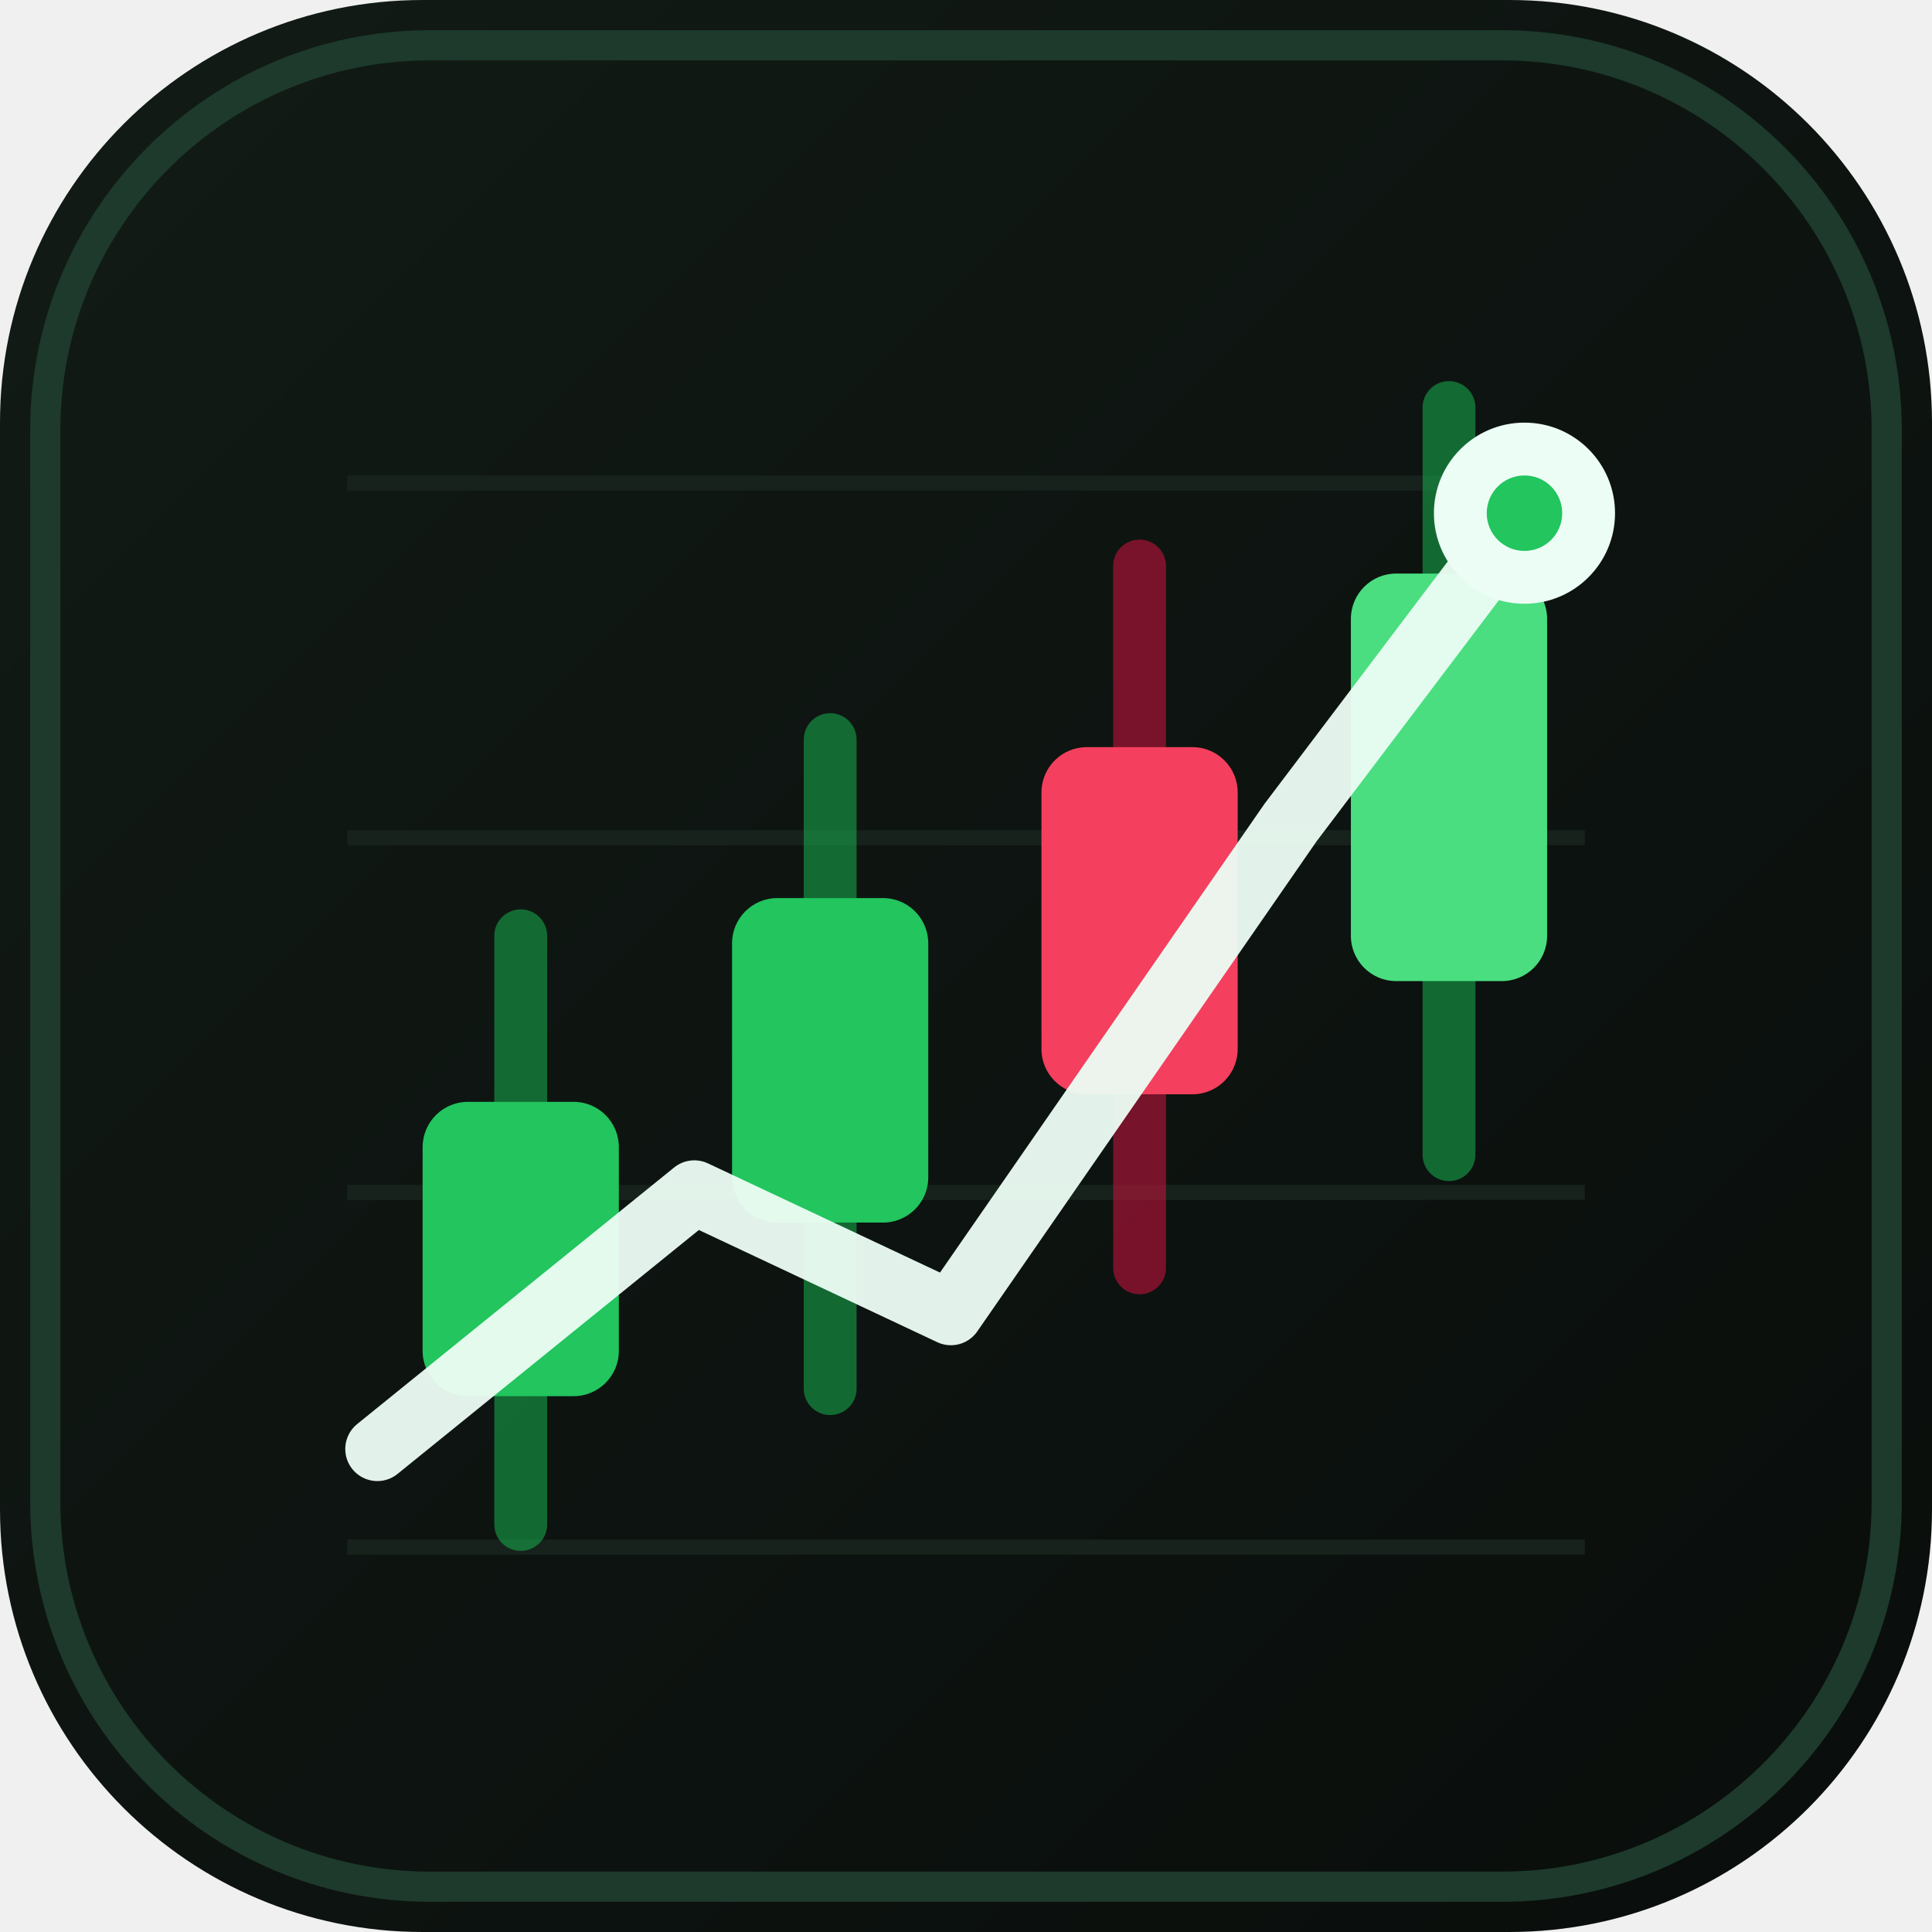
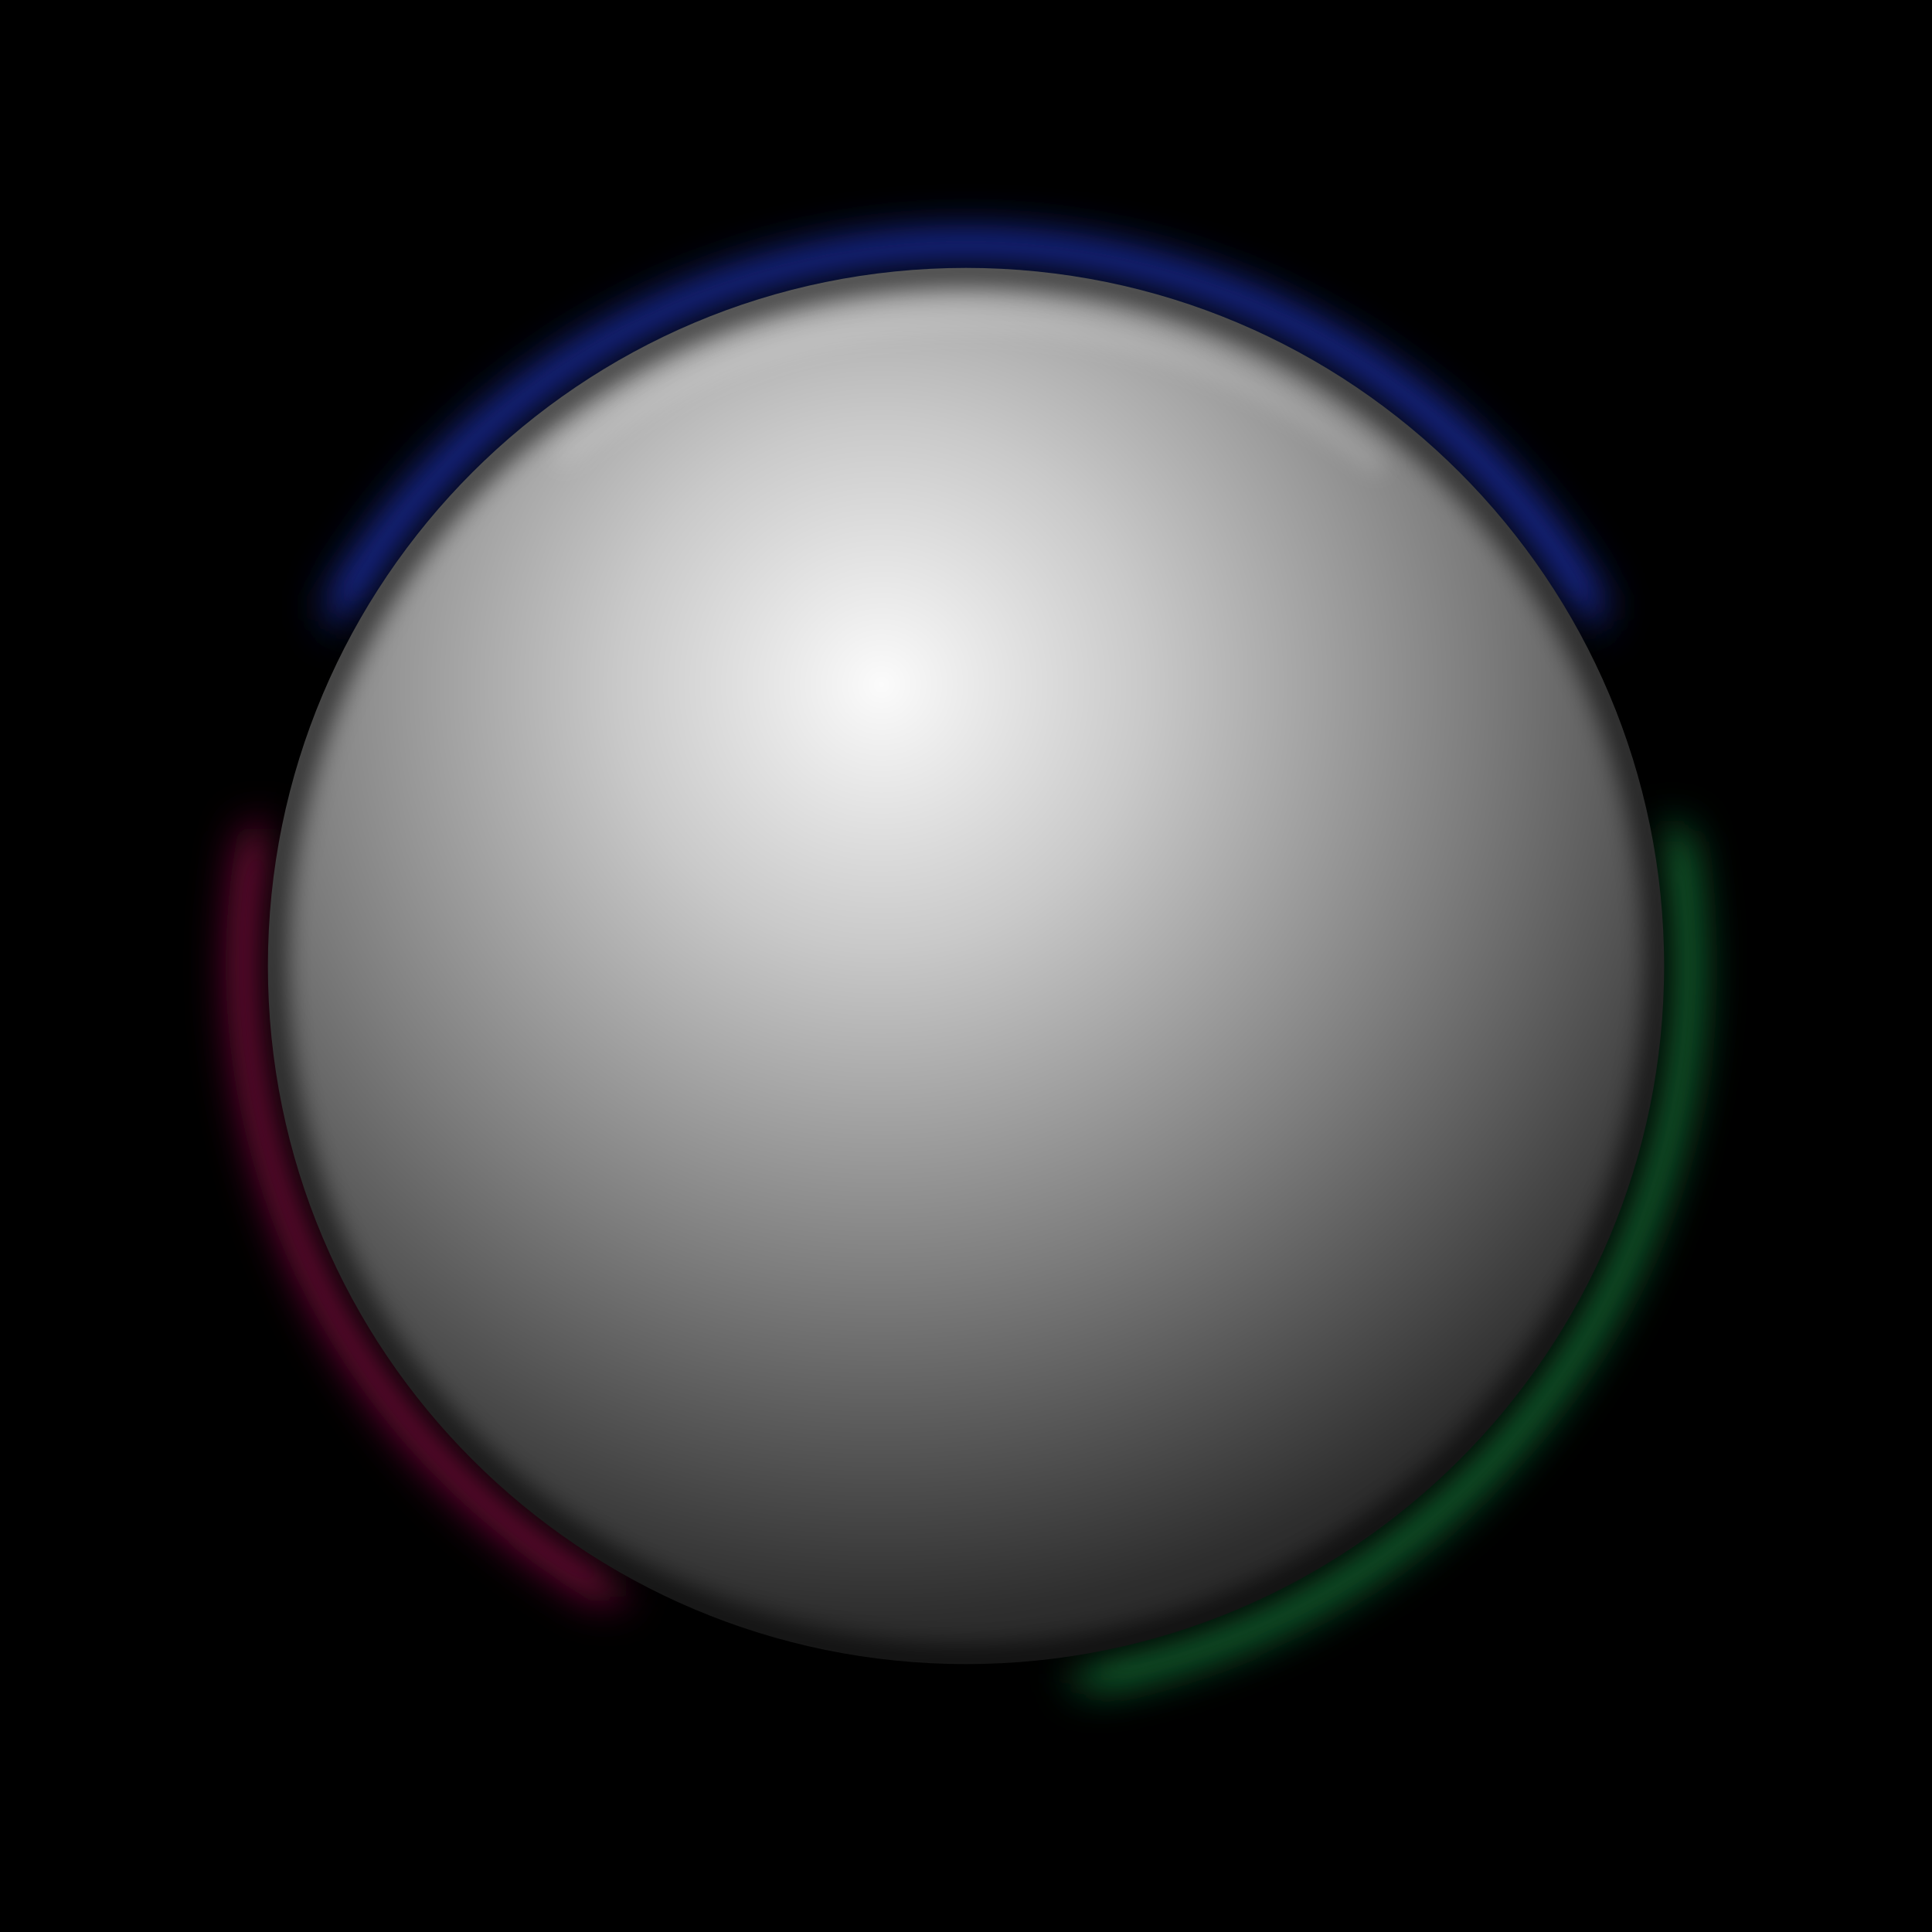
<svg xmlns="http://www.w3.org/2000/svg" width="512" height="512" viewBox="0 0 512 512">
  <defs>
-     <linearGradient id="bg" x1="0" y1="0" x2="1" y2="1">
-       <stop offset="0" stop-color="#121b16" />
-       <stop offset="1" stop-color="#090d0b" />
-     </linearGradient>
+     <radialGradient id="sphere" cx="0.44" cy="0.30" r="0.85">
+       <stop offset="0" stop-color="#fbfbfb" />
+       <stop offset="0.22" stop-color="#c9c9c9" />
+       <stop offset="0.50" stop-color="#7d7d7d" />
+       <stop offset="0.78" stop-color="#2e2e2e" />
+       <stop offset="1" stop-color="#0c0c0c" />
+     </radialGradient>
+     <filter id="soft" x="-30%" y="-30%" width="160%" height="160%">
+       <feGaussianBlur stdDeviation="3" />
+     </filter>
+     <filter id="softer" x="-30%" y="-30%" width="160%" height="160%">
+       <feGaussianBlur stdDeviation="6" />
+     </filter>
  </defs>
-   <rect width="512" height="512" rx="112" fill="url(#bg)" />
-   <rect x="12" y="12" width="488" height="488" rx="102" fill="none" stroke="#1d3a2c" stroke-width="8" />
-   <g stroke="#16221b" stroke-width="4">
-     <line x1="92" y1="128" x2="420" y2="128" />
-     <line x1="92" y1="222" x2="420" y2="222" />
-     <line x1="92" y1="316" x2="420" y2="316" />
-     <line x1="92" y1="410" x2="420" y2="410" />
+   <rect width="512" height="512" fill="#000000" />
+   <g fill="none" stroke-linecap="round">
+     <path d="M 92 161 A 190 190 0 0 1 420 161" stroke="#2b46ff" stroke-width="8" opacity="0.9" filter="url(#softer)" />
+     <path d="M 161 420 A 190 190 0 0 1 69 223" stroke="#e0186e" stroke-width="7" opacity="0.8" filter="url(#softer)" />
+     <path d="M 443 223 A 190 190 0 0 1 289 443" stroke="#22c55e" stroke-width="7" opacity="0.8" filter="url(#softer)" />
  </g>
-   <g stroke-linecap="round">
-     <line x1="138" y1="248" x2="138" y2="404" stroke="#16a34a" stroke-width="14" opacity="0.6" />
-     <rect x="112" y="292" width="52" height="78" rx="12" fill="#22c55e" />
-     <line x1="220" y1="196" x2="220" y2="368" stroke="#16a34a" stroke-width="14" opacity="0.6" />
-     <rect x="194" y="238" width="52" height="86" rx="12" fill="#22c55e" />
-     <line x1="302" y1="150" x2="302" y2="336" stroke="#be123c" stroke-width="14" opacity="0.6" />
-     <rect x="276" y="198" width="52" height="92" rx="12" fill="#f43f5e" />
-     <line x1="384" y1="108" x2="384" y2="306" stroke="#16a34a" stroke-width="14" opacity="0.6" />
-     <rect x="358" y="152" width="52" height="108" rx="12" fill="#4ade80" />
-   </g>
-   <path d="M100 384 L184 316 L252 348 L342 218 L404 136" fill="none" stroke="#ecfdf5" stroke-width="17" stroke-linecap="round" stroke-linejoin="round" opacity="0.95" />
-   <circle cx="404" cy="136" r="24" fill="#ecfdf5" />
-   <circle cx="404" cy="136" r="10" fill="#22c55e" />
+   <circle cx="256" cy="256" r="185" fill="url(#sphere)" />
+   <circle cx="256" cy="256" r="184" fill="none" stroke="#000000" stroke-opacity="0.6" stroke-width="8" filter="url(#soft)" />
+   <path d="M 148 122 A 176 176 0 0 1 366 124" fill="none" stroke="#ffffff" stroke-opacity="0.28" stroke-width="3" filter="url(#soft)" />
</svg>
